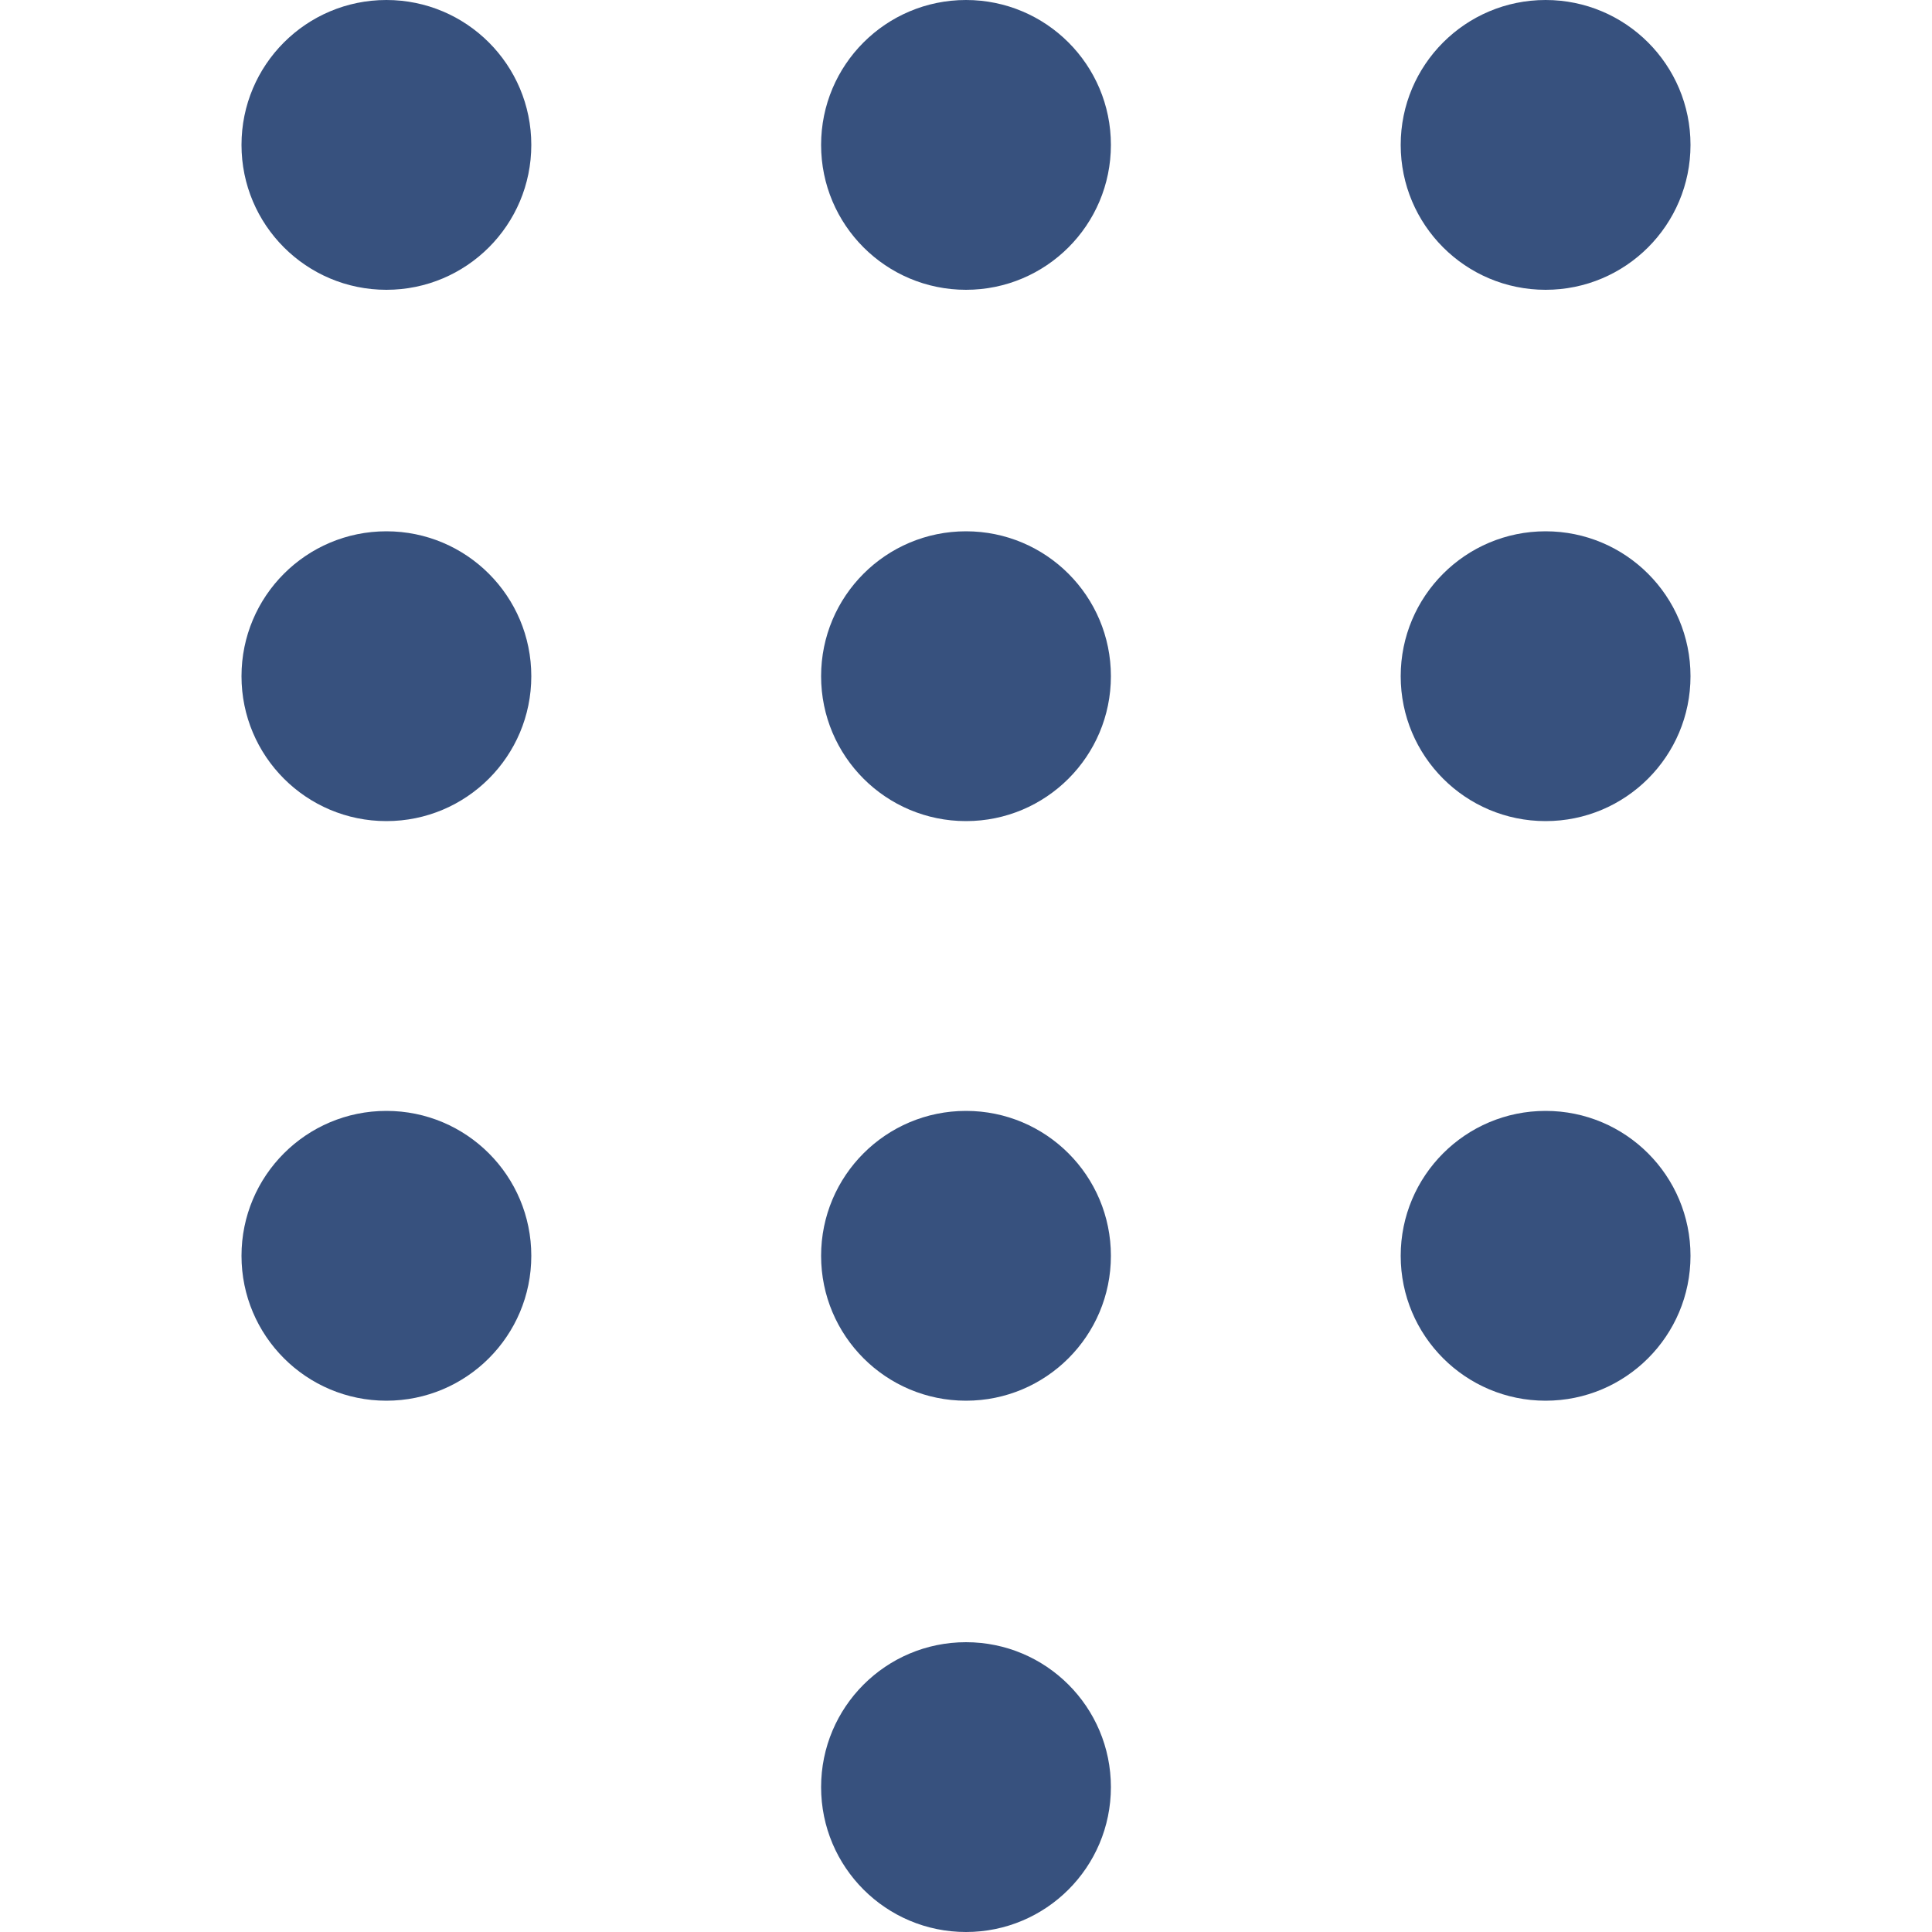
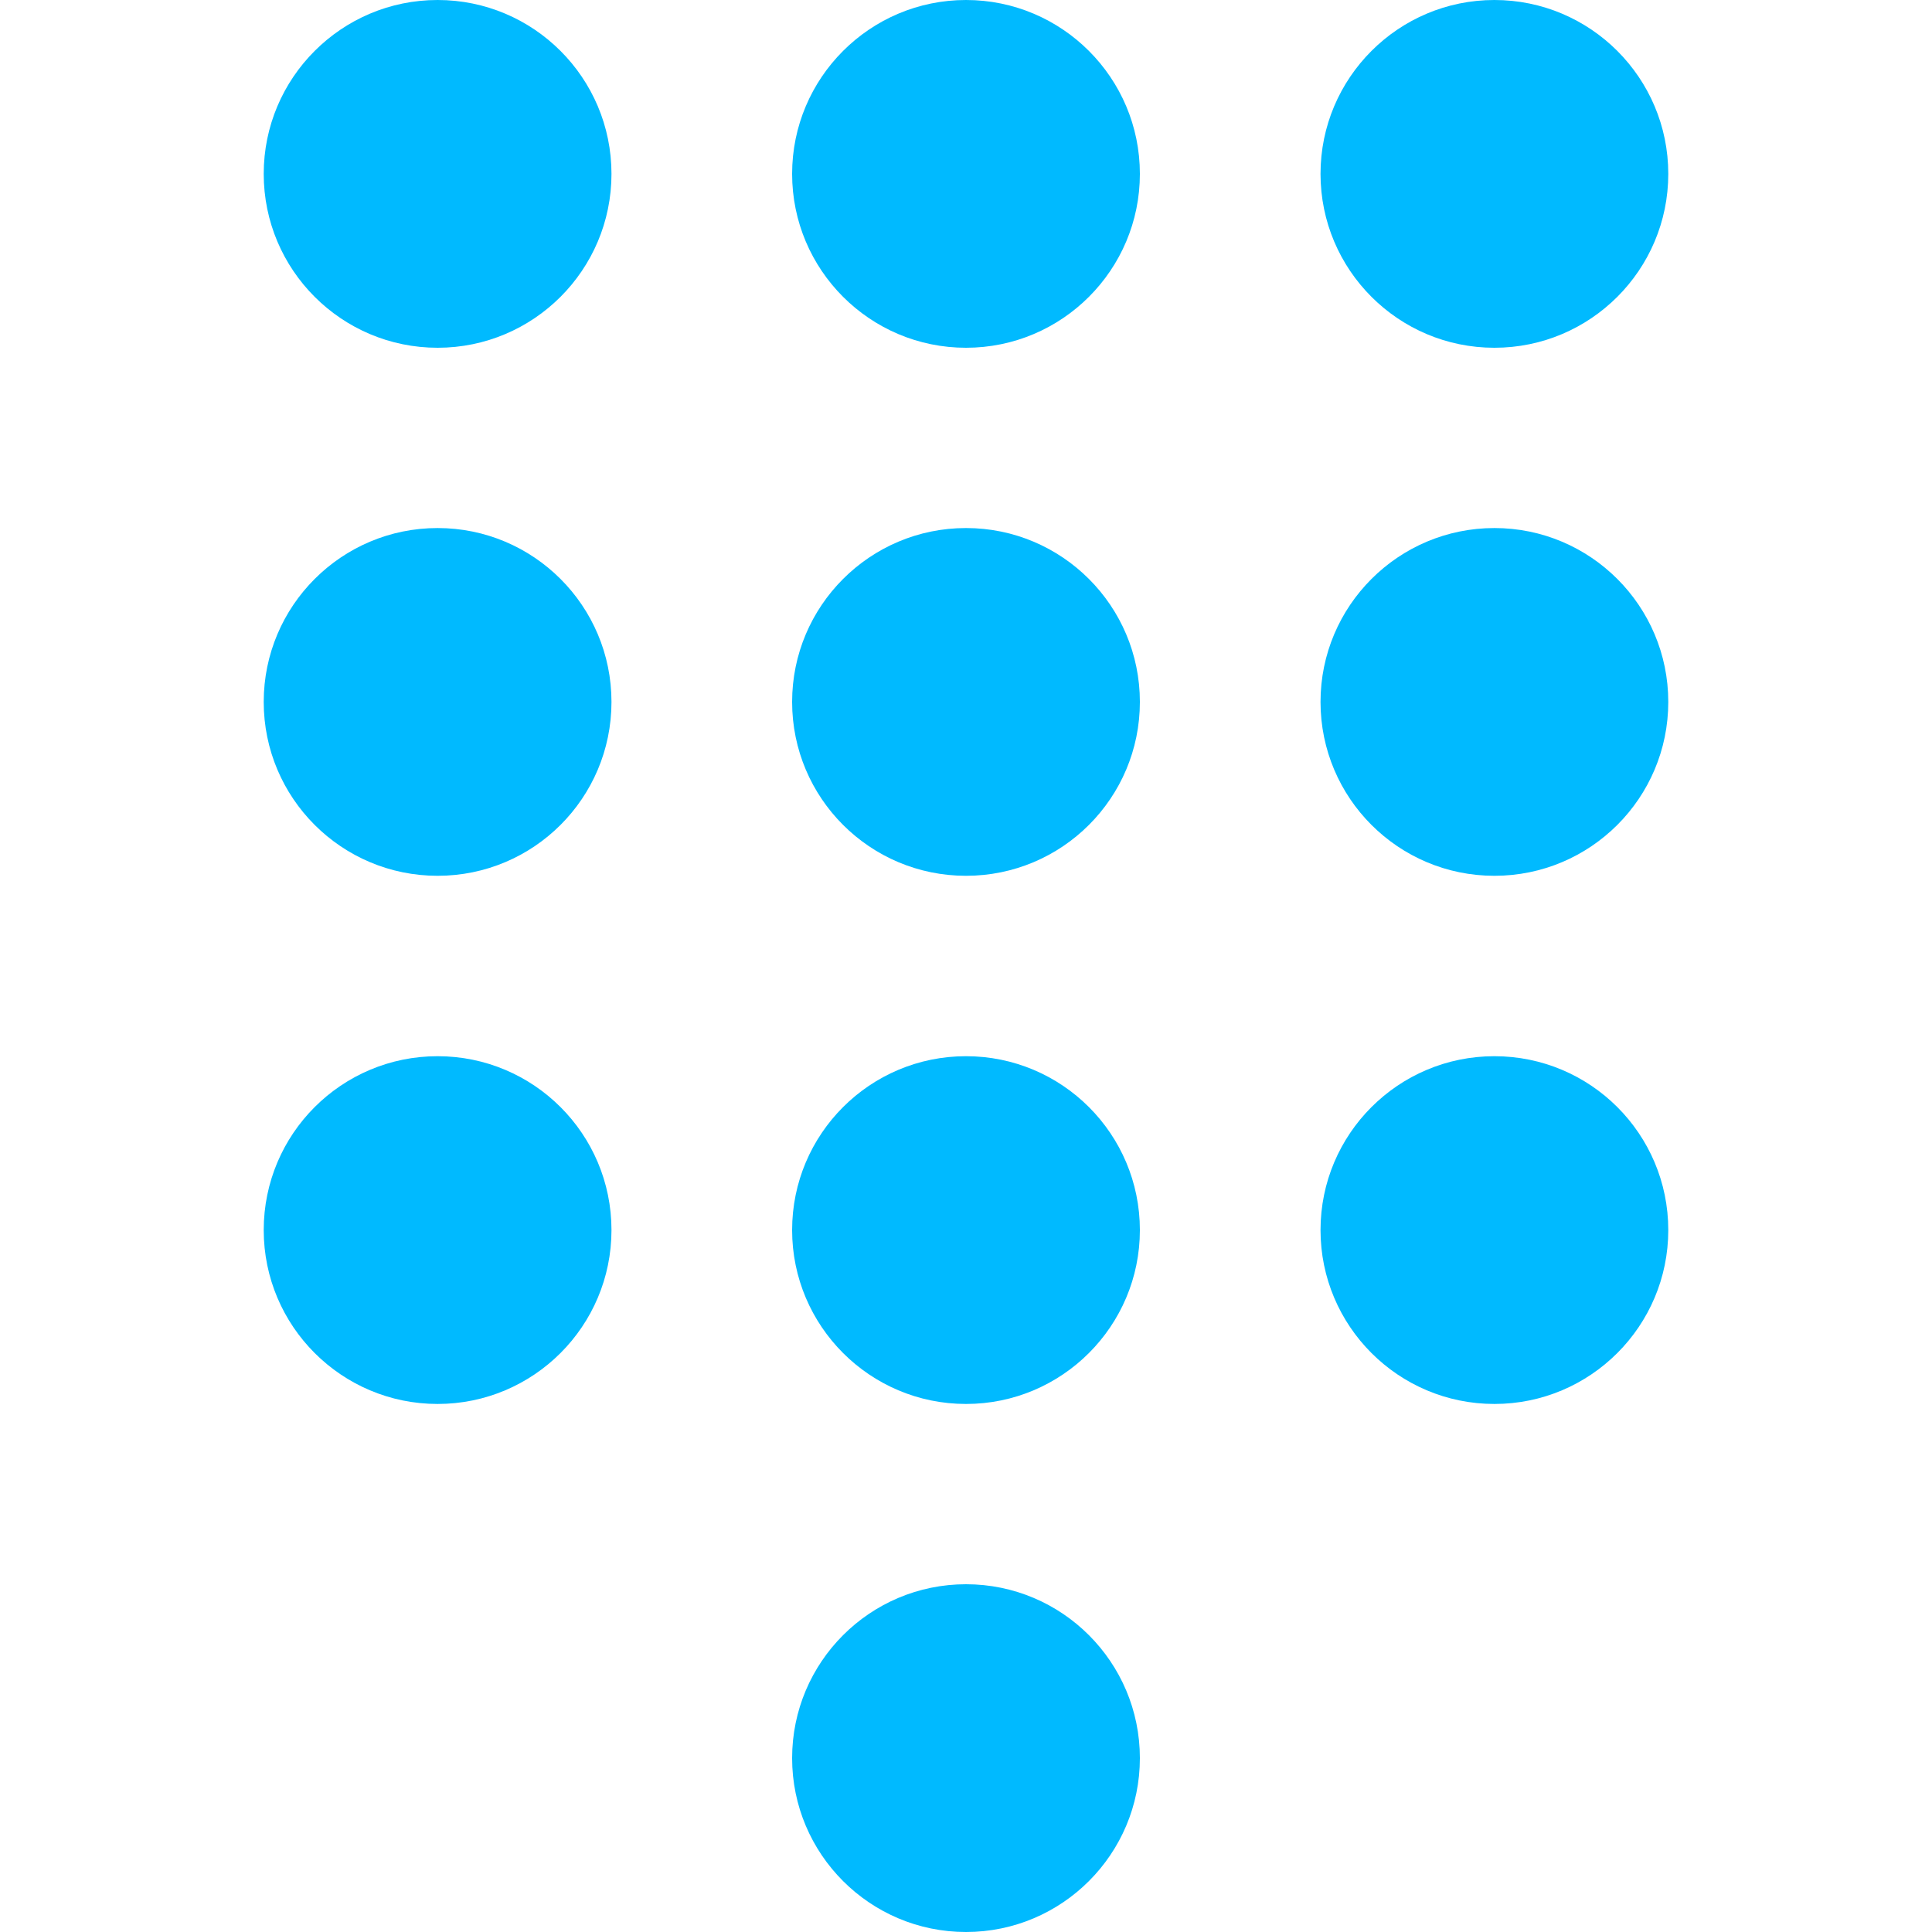
<svg xmlns="http://www.w3.org/2000/svg" width="16" height="16" viewBox="0 0 16 16" fill="none">
-   <path d="M3.2 2.4C3.863 2.4 4.4 1.863 4.4 1.2C4.4 0.537 3.863 0 3.2 0C2.537 0 2 0.537 2 1.2C2 1.863 2.537 2.4 3.2 2.4Z" fill="#37517E" />
-   <path d="M8 2.4C8.663 2.4 9.2 1.863 9.2 1.2C9.2 0.537 8.663 0 8 0C7.337 0 6.8 0.537 6.8 1.2C6.8 1.863 7.337 2.4 8 2.4Z" fill="#37517E" />
-   <path d="M4.4 5.6C4.4 6.263 3.863 6.8 3.2 6.8C2.537 6.8 2 6.263 2 5.6C2 4.937 2.537 4.4 3.2 4.4C3.863 4.4 4.4 4.937 4.4 5.6Z" fill="#37517E" />
-   <path d="M3.2 11.6C3.863 11.6 4.4 11.063 4.4 10.4C4.4 9.737 3.863 9.2 3.2 9.2C2.537 9.2 2 9.737 2 10.4C2 11.063 2.537 11.6 3.2 11.6Z" fill="#37517E" />
-   <path d="M14 1.2C14 1.863 13.463 2.4 12.8 2.4C12.137 2.4 11.6 1.863 11.6 1.2C11.6 0.537 12.137 0 12.8 0C13.463 0 14 0.537 14 1.2Z" fill="#37517E" />
-   <path d="M12.8 6.8C13.463 6.8 14 6.263 14 5.6C14 4.937 13.463 4.4 12.8 4.4C12.137 4.4 11.6 4.937 11.6 5.6C11.6 6.263 12.137 6.8 12.8 6.8Z" fill="#37517E" />
-   <path d="M14 10.4C14 11.063 13.463 11.6 12.8 11.6C12.137 11.6 11.6 11.063 11.6 10.4C11.6 9.737 12.137 9.2 12.8 9.2C13.463 9.2 14 9.737 14 10.4Z" fill="#37517E" />
-   <path d="M8 6.8C8.663 6.8 9.2 6.263 9.2 5.6C9.2 4.937 8.663 4.4 8 4.4C7.337 4.4 6.8 4.937 6.8 5.6C6.8 6.263 7.337 6.8 8 6.8Z" fill="#37517E" />
-   <path d="M9.2 10.4C9.2 11.063 8.663 11.6 8 11.6C7.337 11.6 6.8 11.063 6.8 10.4C6.8 9.737 7.337 9.2 8 9.2C8.663 9.2 9.2 9.737 9.2 10.4Z" fill="#37517E" />
-   <path d="M8 16C8.663 16 9.2 15.463 9.2 14.8C9.2 14.137 8.663 13.6 8 13.6C7.337 13.6 6.8 14.137 6.8 14.8C6.8 15.463 7.337 16 8 16Z" fill="#37517E" />
+   <path d="M3.624 2.88C4.419 2.88 5.064 2.235 5.064 1.44C5.064 0.645 4.419 0 3.624 0C2.829 0 2.184 0.645 2.184 1.44C2.184 2.235 2.829 2.88 3.624 2.88Z" fill="#00BAFF" />
+   <path d="M12.376 2.88C13.171 2.88 13.816 2.235 13.816 1.44C13.816 0.645 13.171 0 12.376 0C11.581 0 10.936 0.645 10.936 1.44C10.936 2.235 11.581 2.88 12.376 2.88Z" fill="#00BAFF" />
+   <path d="M12.376 7.253C13.171 7.253 13.816 6.609 13.816 5.813C13.816 5.018 13.171 4.373 12.376 4.373C11.581 4.373 10.936 5.018 10.936 5.813C10.936 6.609 11.581 7.253 12.376 7.253Z" fill="#00BAFF" />
+   <path d="M13.816 10.187C13.816 10.982 13.171 11.627 12.376 11.627C11.581 11.627 10.936 10.982 10.936 10.187C10.936 9.391 11.581 8.747 12.376 8.747C13.171 8.747 13.816 9.391 13.816 10.187Z" fill="#00BAFF" />
+   <path d="M5.064 5.813C5.064 6.609 4.419 7.253 3.624 7.253C2.829 7.253 2.184 6.609 2.184 5.813C2.184 5.018 2.829 4.373 3.624 4.373C4.419 4.373 5.064 5.018 5.064 5.813Z" fill="#00BAFF" />
+   <path d="M3.624 11.627C4.419 11.627 5.064 10.982 5.064 10.187C5.064 9.391 4.419 8.747 3.624 8.747C2.829 8.747 2.184 9.391 2.184 10.187C2.184 10.982 2.829 11.627 3.624 11.627Z" fill="#00BAFF" />
+   <path d="M9.44 10.187C9.44 10.982 8.795 11.627 8 11.627C7.205 11.627 6.56 10.982 6.56 10.187C6.56 9.391 7.205 8.747 8 8.747C8.795 8.747 9.44 9.391 9.44 10.187Z" fill="#00BAFF" />
+   <path d="M8 7.253C8.795 7.253 9.44 6.609 9.44 5.813C9.44 5.018 8.795 4.373 8 4.373C7.205 4.373 6.56 5.018 6.56 5.813C6.56 6.609 7.205 7.253 8 7.253Z" fill="#00BAFF" />
+   <path d="M9.44 1.44C9.44 2.235 8.795 2.88 8 2.88C7.205 2.88 6.56 2.235 6.56 1.44C6.56 0.645 7.205 0 8 0C8.795 0 9.44 0.645 9.44 1.44Z" fill="#00BAFF" />
+   <path d="M8 16C8.795 16 9.44 15.355 9.44 14.56C9.44 13.765 8.795 13.12 8 13.12C7.205 13.12 6.56 13.765 6.56 14.56C6.56 15.355 7.205 16 8 16Z" fill="#00BAFF" />
</svg>
